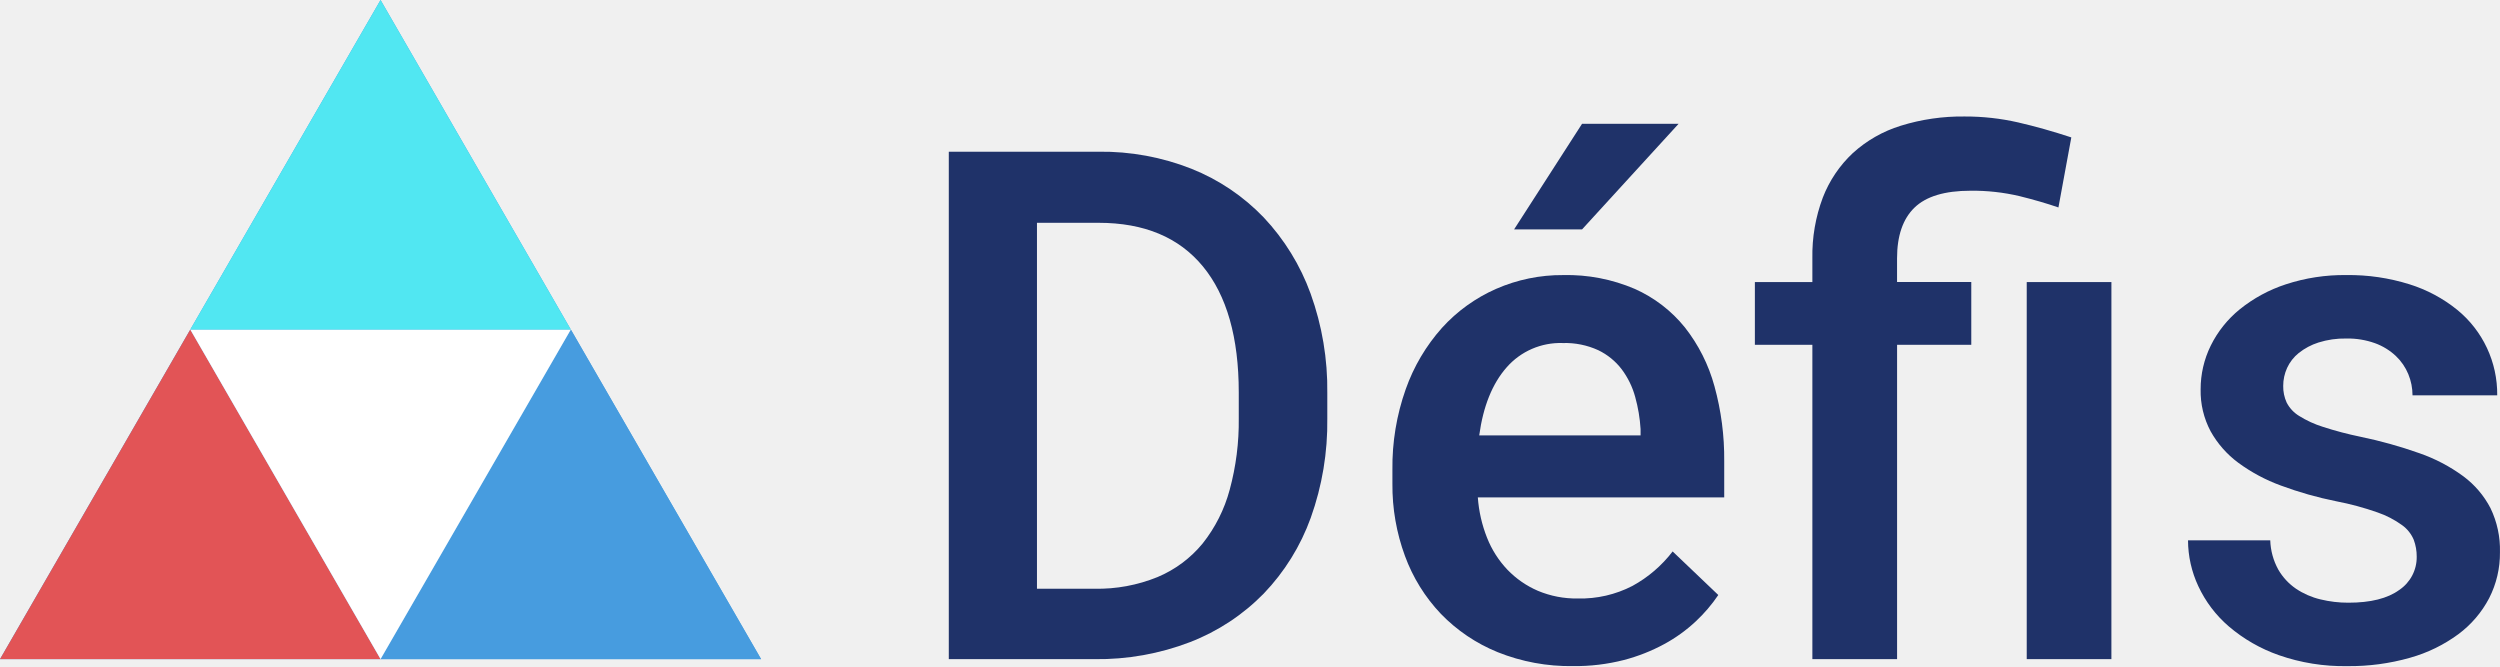
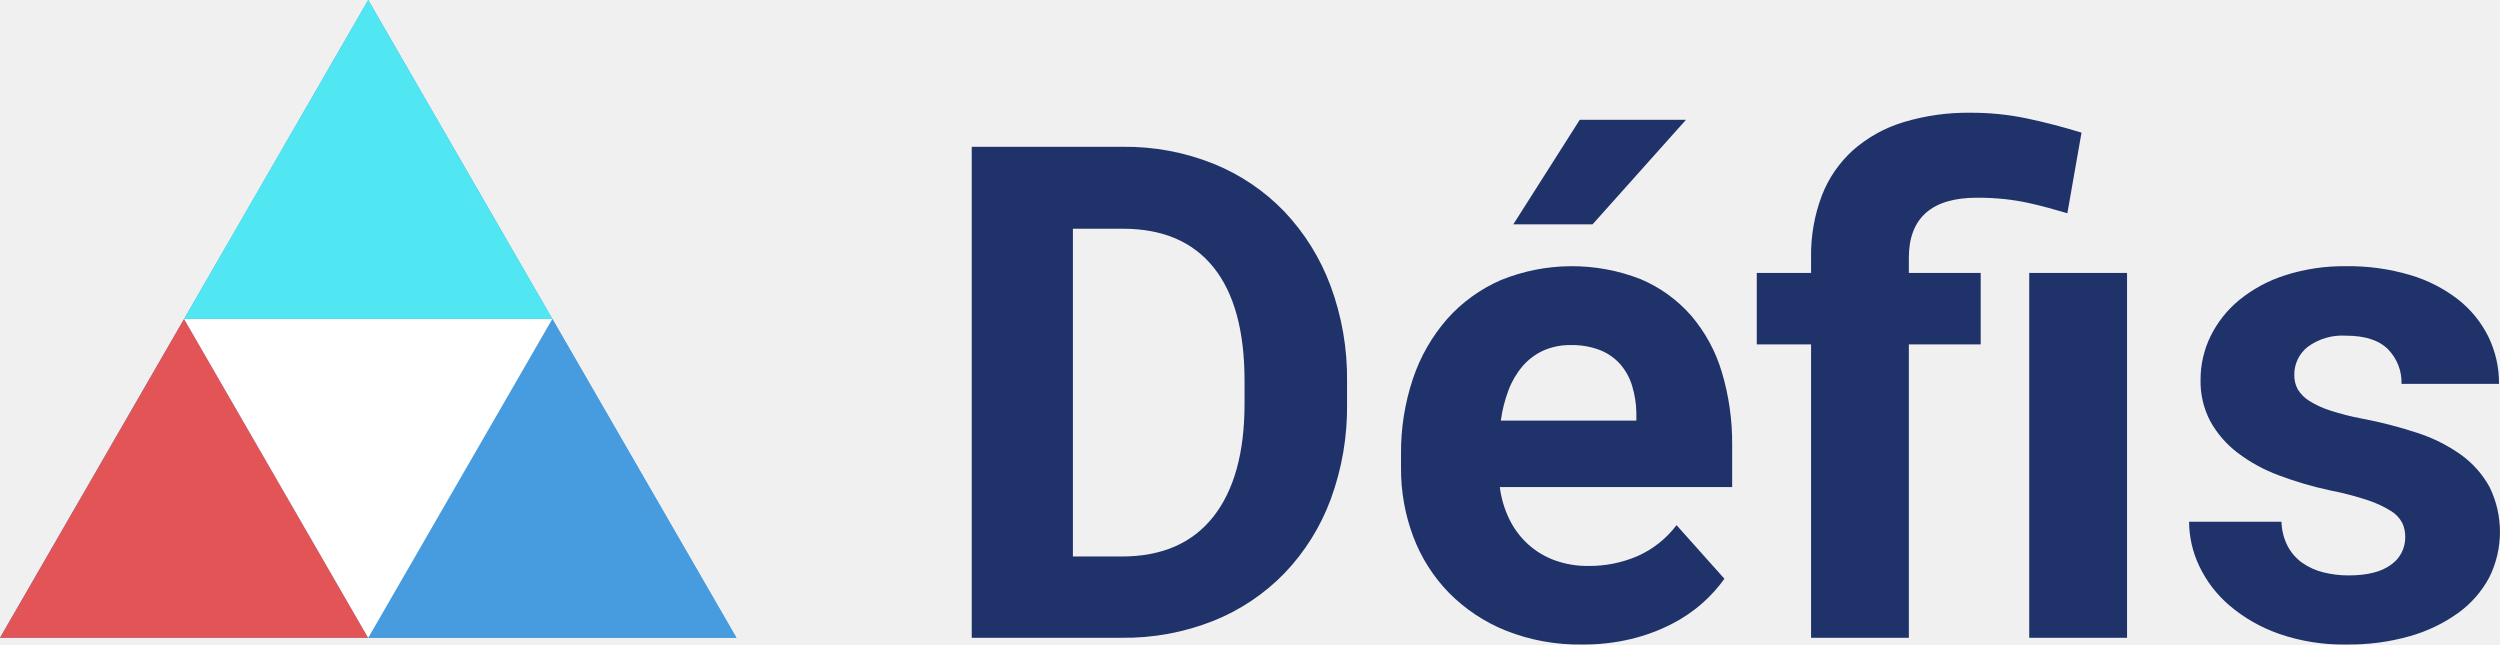
- <svg xmlns="http://www.w3.org/2000/svg" width="405.131" height="107.943" viewBox="0 0 405.131 107.943">
+ <svg xmlns="http://www.w3.org/2000/svg" width="418.697" height="107.944" viewBox="0 0 418.697 107.944">
  <g>
    <g>
      <g>
-         <polygon fill="#479cdf" points="92.504 53.407 61.669 106.814 123.338 106.814 92.504 53.407" />
-         <polygon fill="#479cdf" points="30.835 53.407 0 106.814 61.669 106.814 30.835 53.407" />
-         <polygon fill="#479cdf" points="61.669 106.814 92.504 53.407 30.835 53.407 61.669 106.814" />
-         <polygon fill="#479cdf" points="61.669 0 92.504 53.407 30.835 53.407 61.669 0" />
+         <polygon points="92.504 53.407 61.669 106.814 123.338 106.814 92.504 53.407" fill="#479cdf" />
+         <polygon points="30.835 53.407 0 106.814 61.669 106.814 30.835 53.407" fill="#479cdf" />
+         <polygon points="61.669 106.814 92.504 53.407 30.835 53.407 61.669 106.814" fill="#479cdf" />
+         <polygon points="61.669 0 92.504 53.407 30.835 53.407 61.669 0" fill="#479cdf" />
      </g>
      <g>
-         <polygon fill="#479cdf" points="92.504 53.407 61.669 106.814 123.338 106.814 92.504 53.407" />
-         <polygon fill="#e25456" points="30.835 53.407 0 106.814 61.669 106.814 30.835 53.407" />
-         <polygon fill="#fff" points="61.669 106.814 92.504 53.407 30.835 53.407 61.669 106.814" />
-         <polygon fill="#51e7f2" points="61.669 0 92.504 53.407 30.835 53.407 61.669 0" />
+         <polygon points="92.504 53.407 61.669 106.814 123.338 106.814 92.504 53.407" fill="#479cdf" />
+         <polygon points="30.835 53.407 0 106.814 61.669 106.814 30.835 53.407" fill="#e25456" />
+         <polygon points="61.669 106.814 92.504 53.407 30.835 53.407 61.669 106.814" fill="#fff" />
+         <polygon points="61.669 0 92.504 53.407 30.835 53.407 61.669 0" fill="#51e7f2" />
      </g>
    </g>
    <g>
-       <path fill="#1f3269" d="M153.755,106.814V24.584H178.04a39.621,39.621,0,0,1,15.051,2.768,33.331,33.331,0,0,1,11.691,7.878,35.831,35.831,0,0,1,7.6,12.34,45.724,45.724,0,0,1,2.71,16.153v4.066a45.921,45.921,0,0,1-2.682,16.124A34.8,34.8,0,0,1,204.782,96.2a33.736,33.736,0,0,1-11.917,7.851,41.7,41.7,0,0,1-15.5,2.767Zm14.289-70.708v59.3h9.318a25.707,25.707,0,0,0,10.222-1.892,18.924,18.924,0,0,0,7.314-5.45,23.948,23.948,0,0,0,4.377-8.7,42.141,42.141,0,0,0,1.469-11.578V63.61q0-13.386-5.817-20.445T178.04,36.106Z" />
-       <path fill="#1f3269" d="M254.9,107.943a31.469,31.469,0,0,1-12.2-2.258,26.851,26.851,0,0,1-9.206-6.213,27.171,27.171,0,0,1-5.816-9.375,33.02,33.02,0,0,1-2.034-11.691V76.147A37.715,37.715,0,0,1,227.8,63.073a29.866,29.866,0,0,1,5.874-9.94,25.9,25.9,0,0,1,8.782-6.325,26.622,26.622,0,0,1,10.872-2.231A27.8,27.8,0,0,1,264.9,46.808a21.81,21.81,0,0,1,8.133,6.241,26.819,26.819,0,0,1,4.8,9.544,44.1,44.1,0,0,1,1.581,12.142v5.874H239.486a21.919,21.919,0,0,0,1.5,6.551,16.068,16.068,0,0,0,3.3,5.168,15.166,15.166,0,0,0,4.941,3.417,16.046,16.046,0,0,0,6.467,1.242,18.288,18.288,0,0,0,8.838-2.033,20.706,20.706,0,0,0,6.523-5.591l7.4,7.059a25.066,25.066,0,0,1-3.642,4.264,24.755,24.755,0,0,1-5.083,3.671,29.21,29.21,0,0,1-6.58,2.6A31.767,31.767,0,0,1,254.9,107.943ZM253.266,55.59a11.559,11.559,0,0,0-9.121,3.953q-3.472,3.954-4.433,11.013H265.86V69.539a25.09,25.09,0,0,0-.875-5.224,13.335,13.335,0,0,0-2.175-4.461A10.517,10.517,0,0,0,259,56.748,12.85,12.85,0,0,0,253.266,55.59Zm3.106-35.524h15.645L256.372,37.179H245.36Z" />
-       <path fill="#1f3269" d="M293.7,106.814V55.872h-9.318V45.706H293.7v-3.84a26.571,26.571,0,0,1,1.694-9.855,19.5,19.5,0,0,1,4.857-7.2,20.593,20.593,0,0,1,7.766-4.433,33.449,33.449,0,0,1,10.363-1.5,38.358,38.358,0,0,1,8.669.961q4.152.96,8.613,2.428l-2.089,11.352q-2.769-.96-6.3-1.836a33.056,33.056,0,0,0-7.935-.875q-6.269,0-9.092,2.739t-2.824,8.217v3.84h12.029V55.872H307.427v50.942Zm48.457,0H328.436V45.706H342.16Z" />
-       <path fill="#1f3269" d="M391.633,90.21a7.686,7.686,0,0,0-.48-2.739,5.589,5.589,0,0,0-1.892-2.372,15.187,15.187,0,0,0-3.981-2.061,46.38,46.38,0,0,0-6.693-1.808,59.4,59.4,0,0,1-8.951-2.541,27.626,27.626,0,0,1-6.919-3.7,16.07,16.07,0,0,1-4.49-5.112,13.869,13.869,0,0,1-1.609-6.777,15.955,15.955,0,0,1,1.638-7.087,17.616,17.616,0,0,1,4.716-5.9,23.512,23.512,0,0,1,7.454-4.038,30.182,30.182,0,0,1,9.8-1.5,32.718,32.718,0,0,1,10.25,1.5,23.356,23.356,0,0,1,7.709,4.123,17.622,17.622,0,0,1,6.495,13.864H390.955a9.015,9.015,0,0,0-.677-3.417,8.548,8.548,0,0,0-2.033-2.964,9.847,9.847,0,0,0-3.361-2.062,13.078,13.078,0,0,0-4.659-.762,14.15,14.15,0,0,0-4.518.649,10.018,10.018,0,0,0-3.191,1.7,6.669,6.669,0,0,0-1.892,2.428A7.011,7.011,0,0,0,370,62.537a6.235,6.235,0,0,0,.564,2.71,5.491,5.491,0,0,0,2,2.146,16.6,16.6,0,0,0,3.869,1.779,56.964,56.964,0,0,0,6.1,1.61,72.343,72.343,0,0,1,9.517,2.654,26.953,26.953,0,0,1,7.116,3.728,15.1,15.1,0,0,1,4.433,5.2,15.511,15.511,0,0,1,1.525,7.116,16.005,16.005,0,0,1-1.751,7.455,17.187,17.187,0,0,1-5,5.845,24.23,24.23,0,0,1-7.822,3.812,35.7,35.7,0,0,1-10.166,1.355,31.967,31.967,0,0,1-11.1-1.779,25.445,25.445,0,0,1-8.105-4.659,19.394,19.394,0,0,1-4.941-6.523,17.678,17.678,0,0,1-1.666-7.426h13.328a10.482,10.482,0,0,0,1.3,4.744,9.52,9.52,0,0,0,2.88,3.106,12.081,12.081,0,0,0,3.954,1.722,18.994,18.994,0,0,0,4.518.537q5.421,0,8.245-2.062A6.378,6.378,0,0,0,391.633,90.21Z" />
+       <path d="M162.746,106.814V24.585h25.3a39.576,39.576,0,0,1,15.221,2.852,34.258,34.258,0,0,1,11.859,8.02,36.648,36.648,0,0,1,7.709,12.4,44.54,44.54,0,0,1,2.768,16.039V67.62a44.725,44.725,0,0,1-2.739,16.011A35.934,35.934,0,0,1,215.128,96a34.43,34.43,0,0,1-11.944,7.991,40.271,40.271,0,0,1-15.306,2.824ZM179.69,38.308V93.2h8.188q10.053,0,15.306-6.635t5.252-18.948V63.78q0-12.538-5.195-19.005t-15.193-6.467Z" fill="#1f3269" />
+       <path d="M264.969,107.944a33.162,33.162,0,0,1-12.735-2.316,28.163,28.163,0,0,1-9.545-6.325,27.117,27.117,0,0,1-5.986-9.4,32.063,32.063,0,0,1-2.062-11.55v-2.2a38.688,38.688,0,0,1,2-12.736,29.322,29.322,0,0,1,5.7-9.968,25.818,25.818,0,0,1,8.979-6.523,31.6,31.6,0,0,1,23.466-.169,23.273,23.273,0,0,1,8.444,6.1,25.96,25.96,0,0,1,5.139,9.46A41.3,41.3,0,0,1,290.1,74.623V81.57H251.189a16.972,16.972,0,0,0,1.609,5.421,14.031,14.031,0,0,0,3.107,4.151,13.658,13.658,0,0,0,4.433,2.682,16,16,0,0,0,5.7.961,20.237,20.237,0,0,0,8.246-1.666,16.631,16.631,0,0,0,6.5-5.168l8.019,8.98A24.251,24.251,0,0,1,285.131,101a24.84,24.84,0,0,1-5.2,3.53,30.587,30.587,0,0,1-6.749,2.485A34.1,34.1,0,0,1,264.969,107.944Zm-1.864-50.151a10.933,10.933,0,0,0-4.659.932,10.191,10.191,0,0,0-3.446,2.6,13.585,13.585,0,0,0-2.343,3.982,22.752,22.752,0,0,0-1.3,5.14h22.7v-1.3a16.5,16.5,0,0,0-.706-4.518,9.941,9.941,0,0,0-1.977-3.615,8.878,8.878,0,0,0-3.388-2.372A12.812,12.812,0,0,0,263.105,57.793Zm1.469-37.726h17.79L266.719,37.574H253.448Z" fill="#1f3269" />
+       <path d="M303.316,106.814V57.68h-9.093V45.707h9.093V43.166a28.042,28.042,0,0,1,1.807-10.42,19.938,19.938,0,0,1,5.252-7.625,22.844,22.844,0,0,1,8.415-4.659,37.221,37.221,0,0,1,11.295-1.581,45.149,45.149,0,0,1,9.263.932q4.461.932,9.262,2.4l-2.372,13.5q-1.526-.452-3.162-.9T339.6,33.96a38.133,38.133,0,0,0-3.925-.621,42.9,42.9,0,0,0-4.575-.226q-5.7,0-8.556,2.541t-2.852,7.512v2.541h12.03V57.68h-12.03v49.134Zm52.919,0H339.856V45.707h16.379Z" fill="#1f3269" />
+       <path d="M402.827,89.928a5.47,5.47,0,0,0-.508-2.372,5.2,5.2,0,0,0-1.92-2,17.678,17.678,0,0,0-3.841-1.779,50.63,50.63,0,0,0-6.269-1.638,59.529,59.529,0,0,1-8.668-2.541,26.734,26.734,0,0,1-6.891-3.784,16.885,16.885,0,0,1-4.546-5.253,14.226,14.226,0,0,1-1.638-6.946,16.524,16.524,0,0,1,1.666-7.286,18.265,18.265,0,0,1,4.8-6.071,23.43,23.43,0,0,1,7.681-4.151,32.147,32.147,0,0,1,10.251-1.525,36.046,36.046,0,0,1,10.674,1.469,24.346,24.346,0,0,1,8.047,4.094,18.158,18.158,0,0,1,5.083,6.241,17.663,17.663,0,0,1,1.78,7.907H402.205a7.9,7.9,0,0,0-2.258-5.789q-2.259-2.288-7.06-2.287a9.771,9.771,0,0,0-6.382,1.863,5.884,5.884,0,0,0-2.259,4.744,4.777,4.777,0,0,0,.593,2.4,5.816,5.816,0,0,0,1.92,1.921,15.3,15.3,0,0,0,3.5,1.609,42.533,42.533,0,0,0,5.337,1.356,72.8,72.8,0,0,1,9.2,2.372,26.879,26.879,0,0,1,7.315,3.642,16.392,16.392,0,0,1,4.828,5.422,17.1,17.1,0,0,1-.057,15.192,17.485,17.485,0,0,1-5.167,5.9,25.934,25.934,0,0,1-8.1,3.9A37.227,37.227,0,0,1,393,107.944a32.78,32.78,0,0,1-11.351-1.808,26.091,26.091,0,0,1-8.275-4.744,19.756,19.756,0,0,1-5.054-6.607,17.519,17.519,0,0,1-1.695-7.4H382.1a9.452,9.452,0,0,0,1.045,4.095,8.017,8.017,0,0,0,2.457,2.8,10.6,10.6,0,0,0,3.529,1.581,17.056,17.056,0,0,0,4.208.508q4.686,0,7.088-1.779A5.535,5.535,0,0,0,402.827,89.928Z" fill="#1f3269" />
    </g>
  </g>
</svg>
